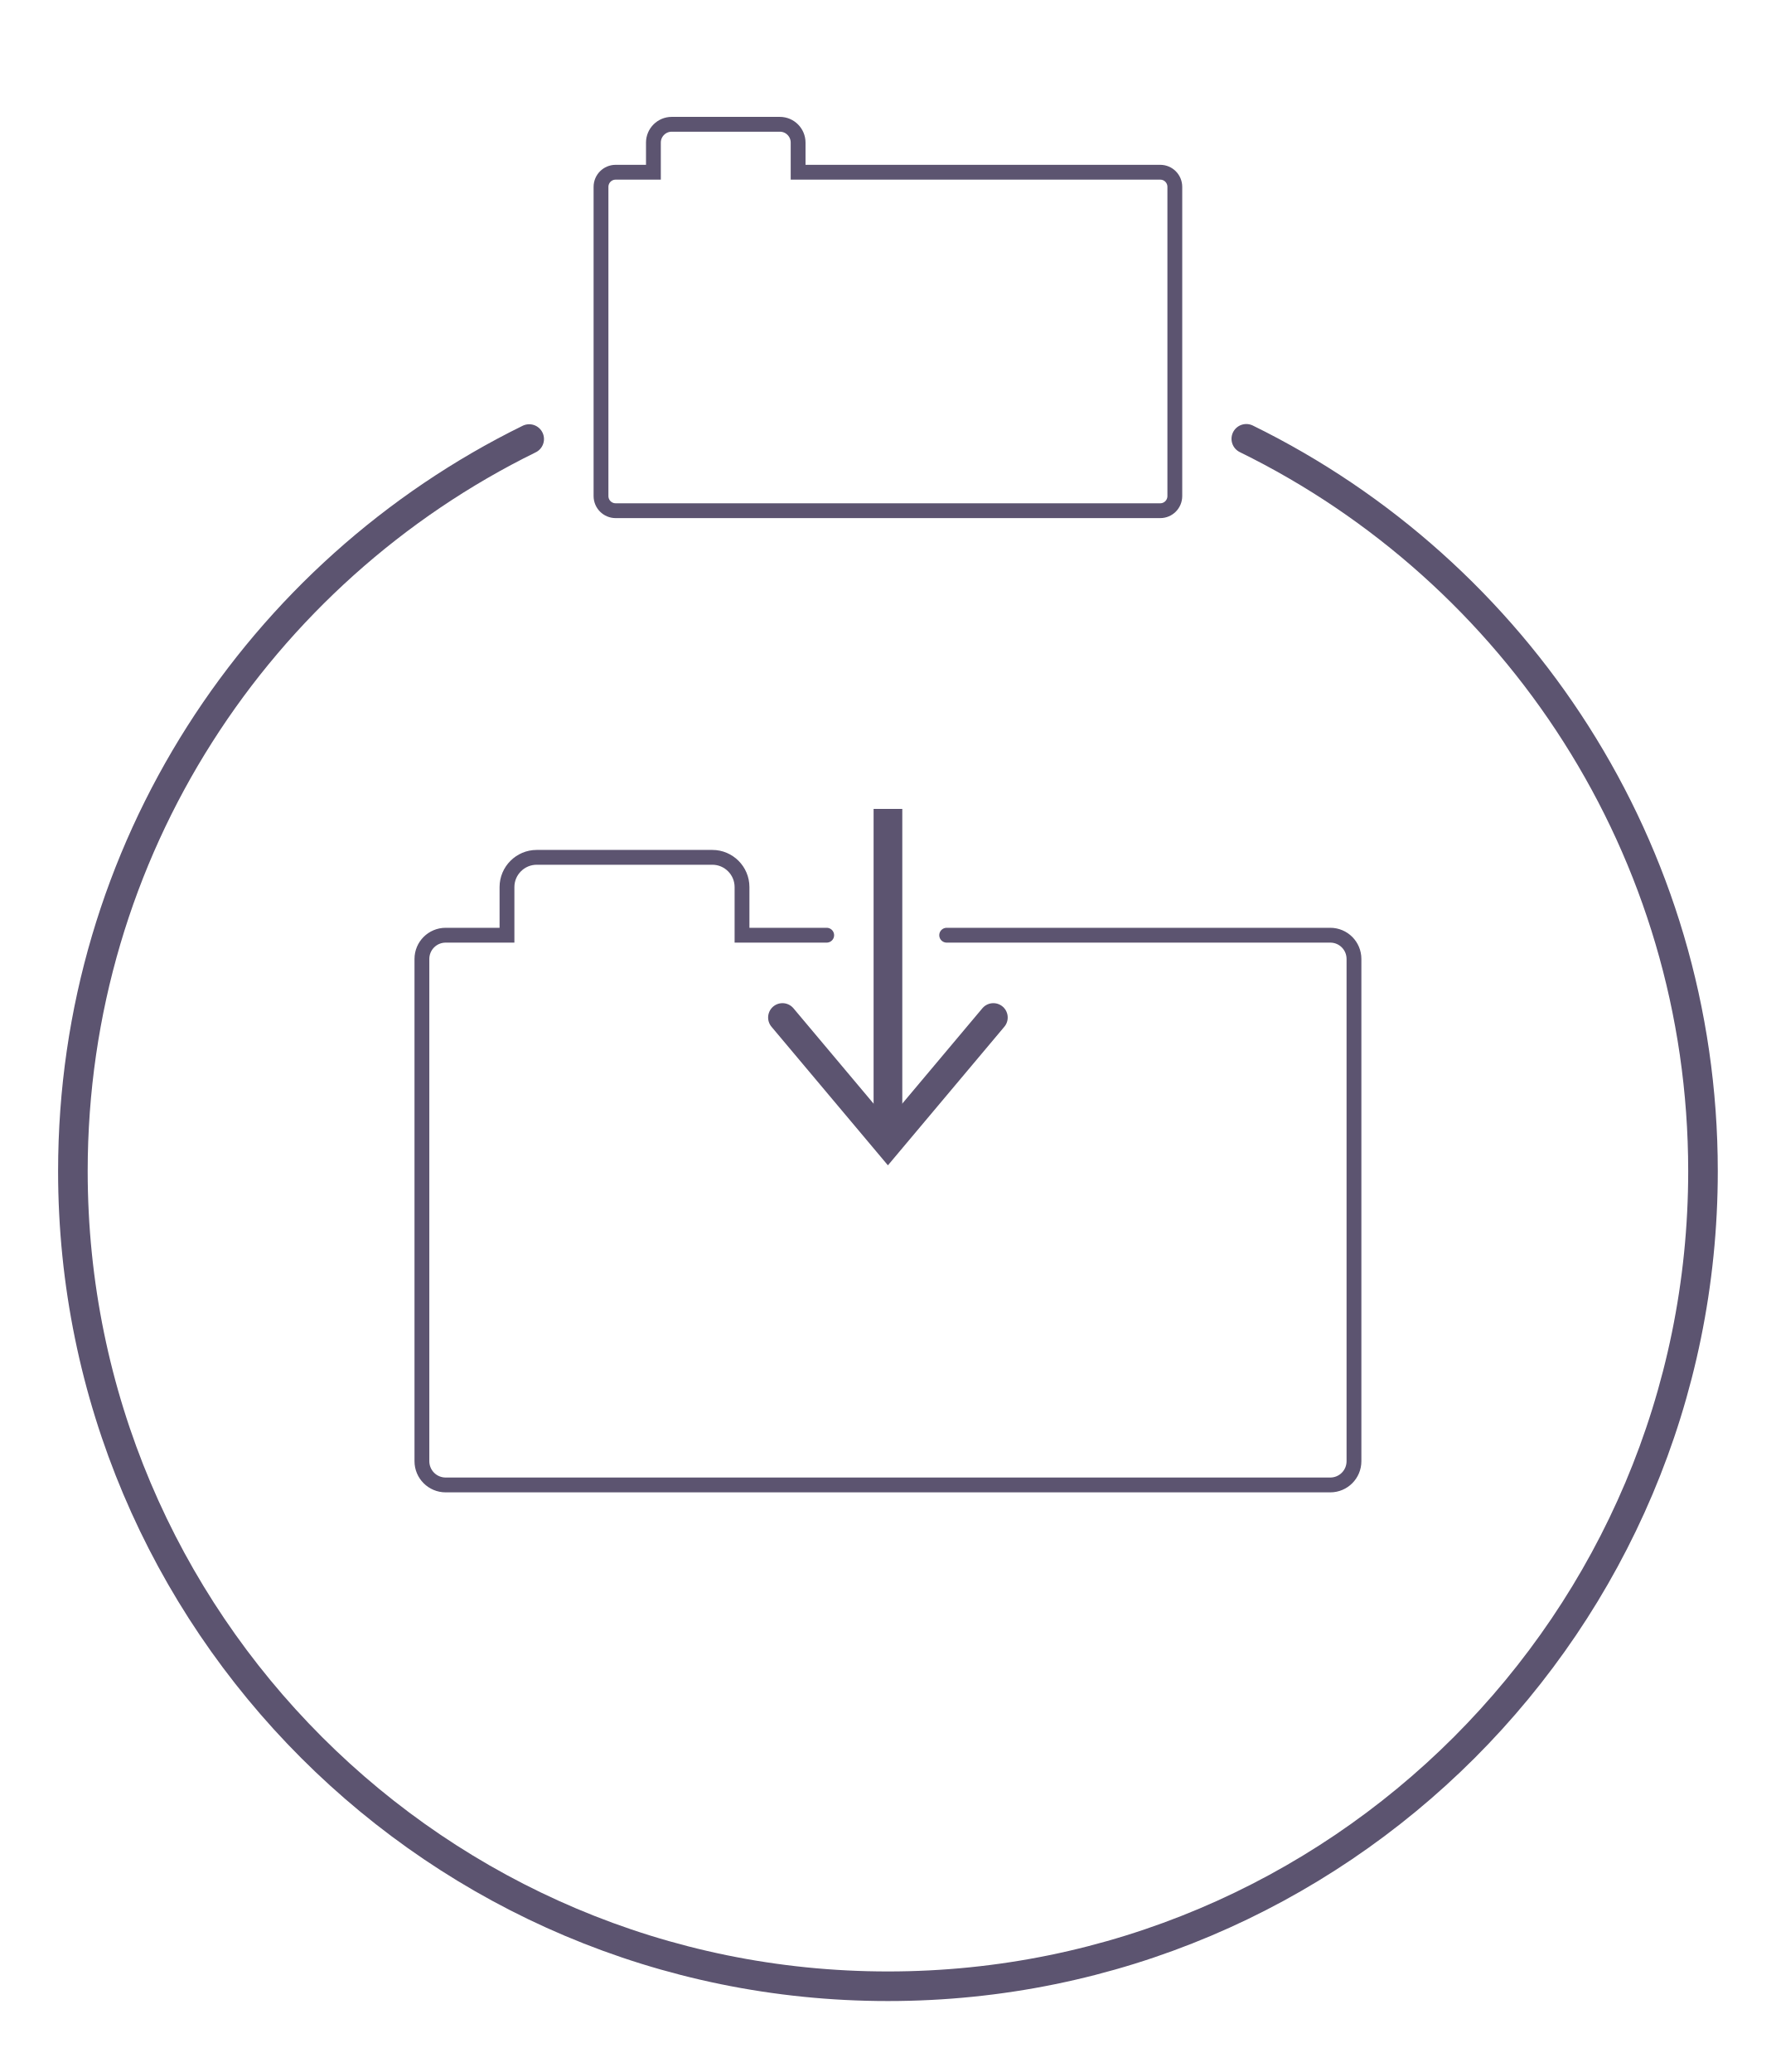
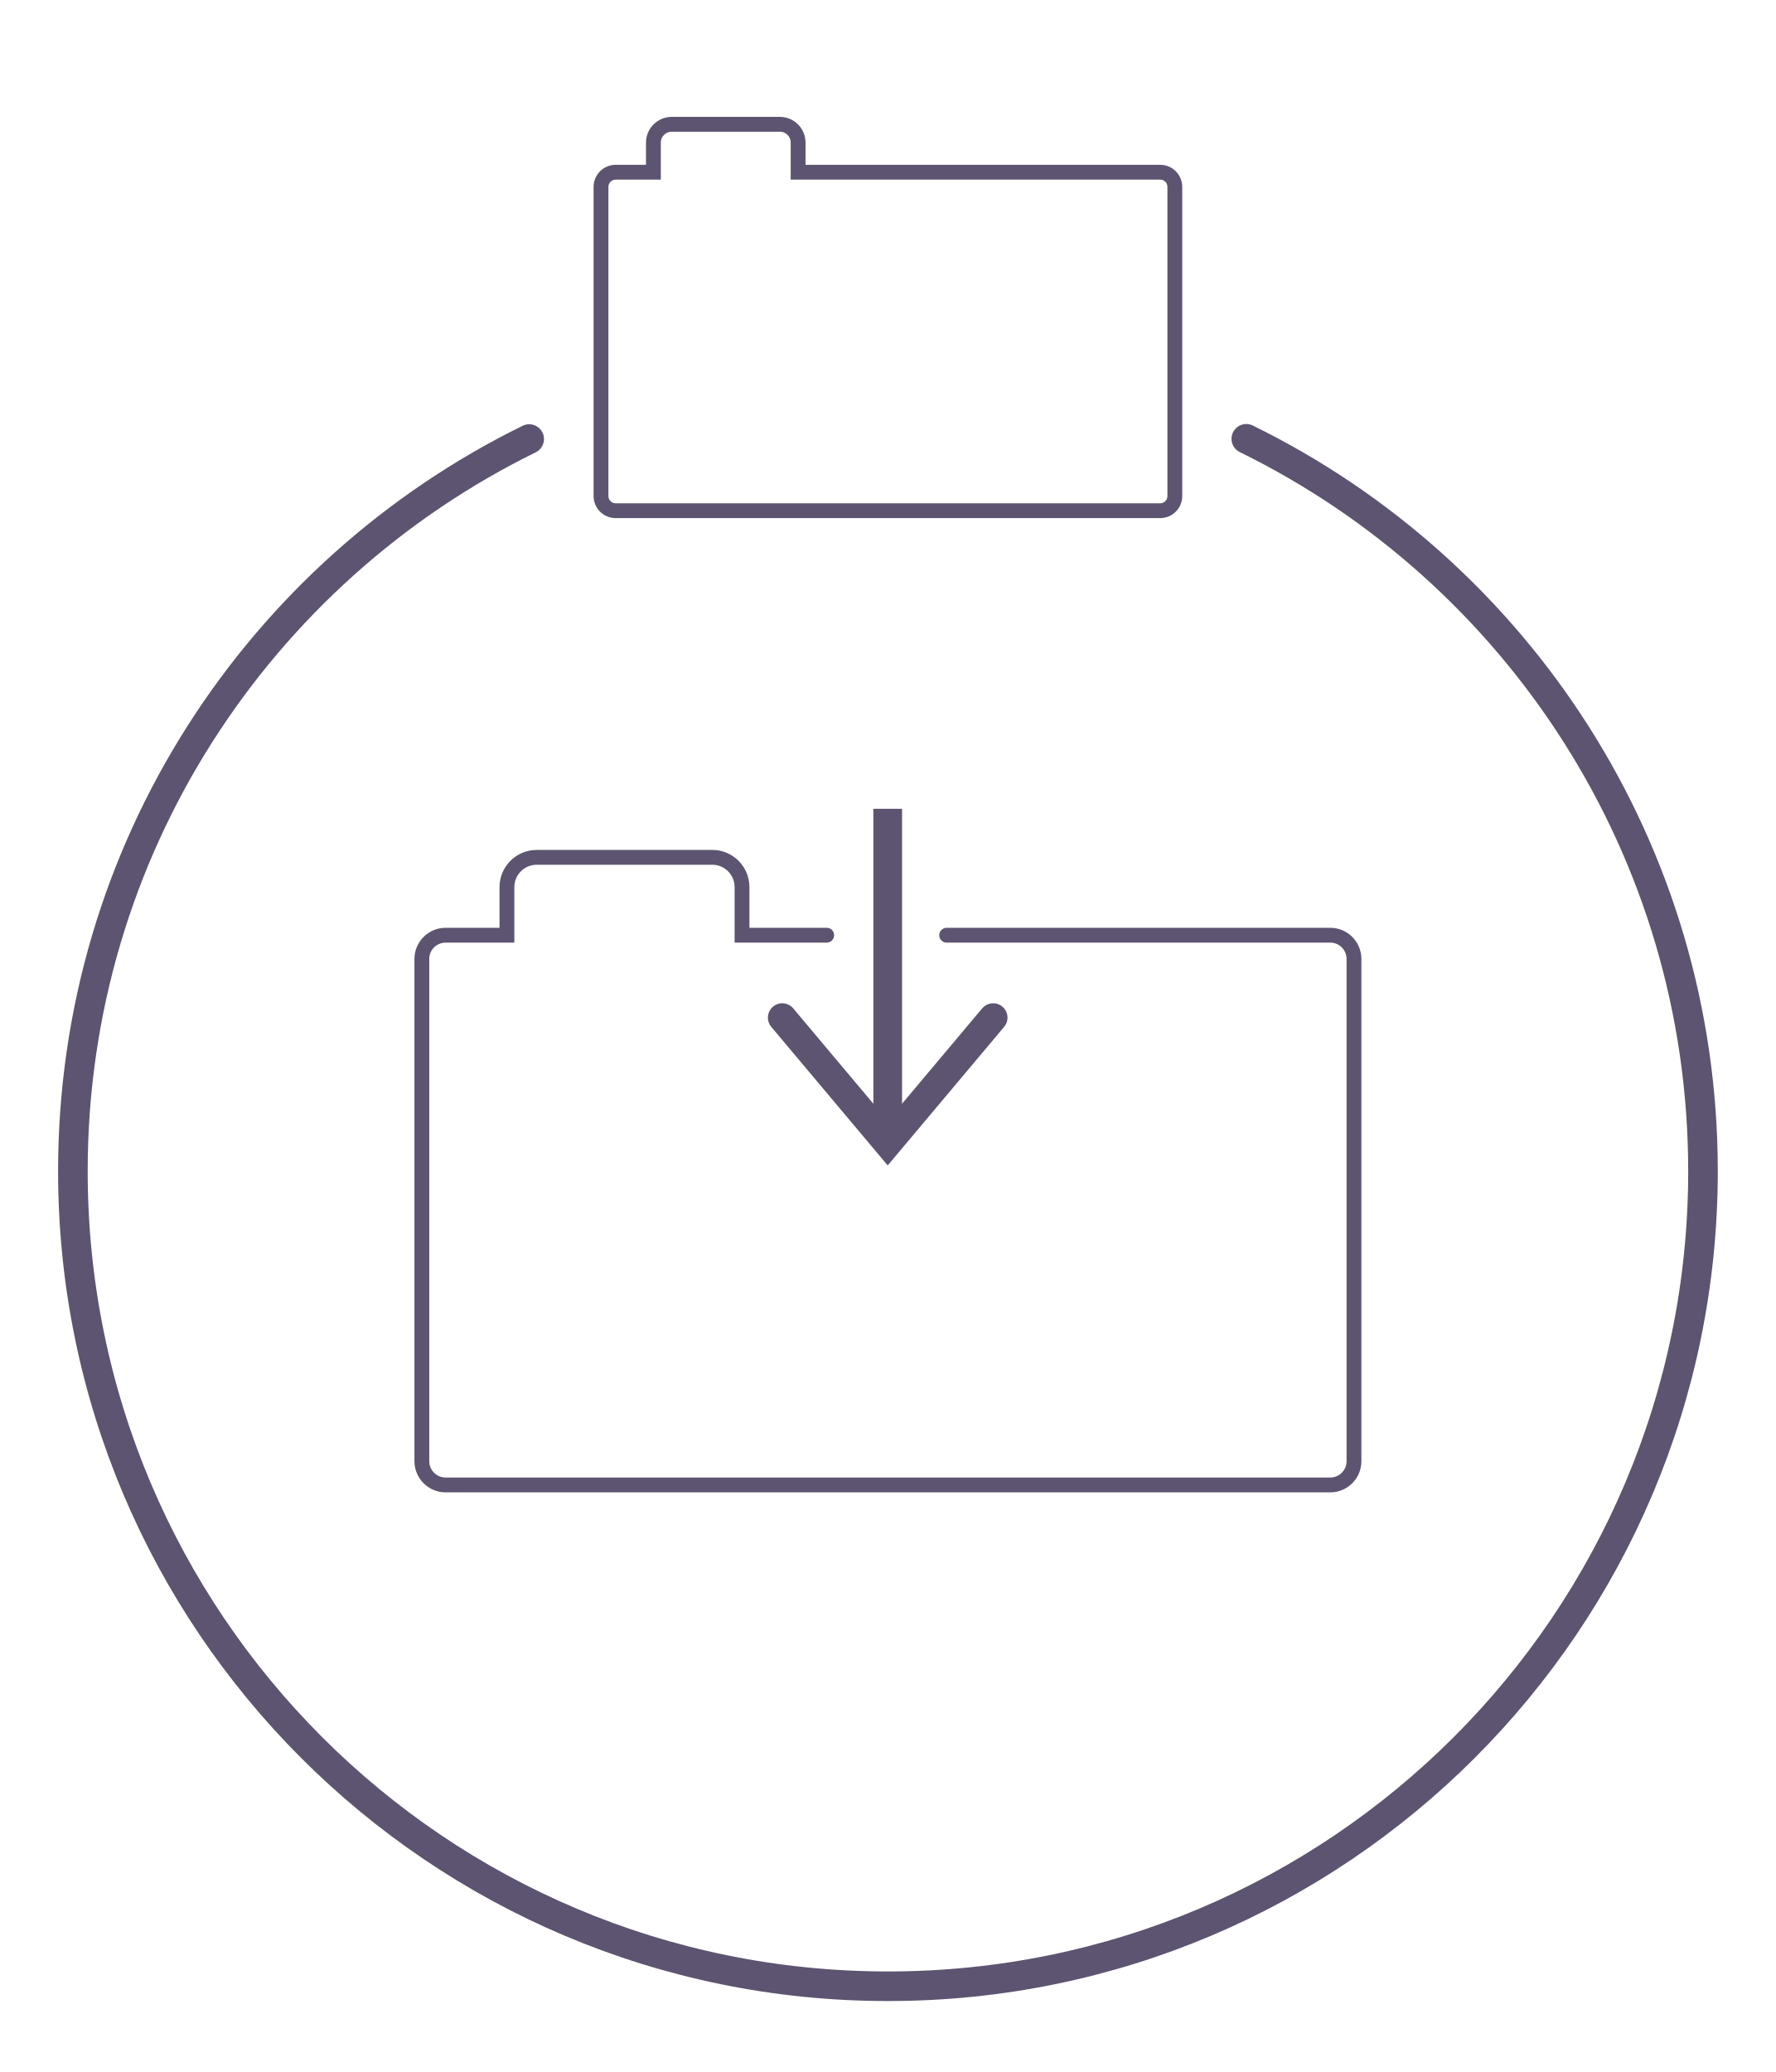
- <svg xmlns="http://www.w3.org/2000/svg" width="120" height="140" viewBox="0 0 31.75 37.042" version="1.1" id="svg8576">
-   <defs id="defs8573" />
-   <g id="layer1">
-     <g id="g1394" transform="matrix(0,0.5818566,-0.5818566,0,130.0214,-42.9964)" style="display:inline;fill:none;stroke:#5c5470;stroke-width:0.882;stroke-miterlimit:4;stroke-dasharray:none;stroke-opacity:1">
-       <path id="path1390" style="fill:none;fill-opacity:1;stroke:#5c5470;stroke-width:0.882;stroke-linecap:round;stroke-miterlimit:4;stroke-dasharray:none;stroke-opacity:1" d="m 105.158,192.937 1.928,1.62 1.928,1.62 -1.928,1.62 -1.928,1.62" />
-       <path style="fill:none;stroke:#5c5470;stroke-width:0.882;stroke-linecap:butt;stroke-linejoin:miter;stroke-miterlimit:4;stroke-dasharray:none;stroke-opacity:1" d="M 109.014,196.176 H 98.748" id="path1392" />
+ <svg xmlns="http://www.w3.org/2000/svg" width="120" height="140" version="1.1" viewBox="0 0 31.75 37.042">
+   <g fill="none" stroke="#5c5470">
+     <g transform="matrix(0 .58186 -.58186 0 130.02 -42.996)" stroke-width=".882">
+       <path d="m105.16 192.94 3.856 3.24-1.928 1.62-1.928 1.62" stroke-linecap="round" />
+       <path d="m109.01 196.18h-10.266" />
    </g>
-     <path id="path1406" style="display:inline;fill:none;stroke:#5c5470;stroke-width:0.529;stroke-linecap:round;stroke-miterlimit:4;stroke-dasharray:none;stroke-opacity:1" d="m 22.282,7.845 c 4.836,2.371 8.165,7.342 8.165,13.092 0,8.048 -6.524,14.572 -14.572,14.572 -8.048,-10e-7 -14.572,-6.524 -14.572,-14.572 0,-5.746 3.326,-10.716 8.158,-13.088" />
-     <path id="path1408" style="fill:none;stroke:#5c5470;stroke-width:0.265;stroke-linecap:round;stroke-miterlimit:4;stroke-dasharray:none;stroke-opacity:1" d="m 14.78,16.719 h -1.514 v -0.861 c 0,-0.292 -0.238,-0.531 -0.53,-0.531 H 9.595 c -0.292,0 -0.531,0.239 -0.531,0.531 v 0.861 h -1.096 c -0.235,0 -0.425,0.19 -0.425,0.425 v 8.978 c 0,0.235 0.19,0.425 0.425,0.425 H 23.783 c 0.235,0 0.424,-0.19 0.424,-0.425 v -8.978 c 0,-0.235 -0.189,-0.425 -0.424,-0.425 h -6.858" />
-     <path id="path1410" style="fill:none;stroke:#5c5470;stroke-width:0.265;stroke-linecap:round;stroke-miterlimit:4;stroke-dasharray:none;stroke-opacity:1" d="m 12.009,2.222 c -0.18,0 -0.327,0.147 -0.327,0.327 v 0.53 h -0.675 c -0.145,0 -0.262,0.117 -0.262,0.262 v 5.527 c 0,0.145 0.117,0.262 0.262,0.262 h 9.736 c 0.145,0 0.261,-0.117 0.261,-0.262 v -5.527 c 0,-0.145 -0.116,-0.262 -0.261,-0.262 h -6.474 v -0.53 c 0,-0.18 -0.146,-0.327 -0.326,-0.327 z" />
+     <g stroke-linecap="round">
+       <path d="m22.282 7.845c4.836 2.371 8.165 7.342 8.165 13.092 0 8.048-6.524 14.572-14.572 14.572-8.048-1e-6 -14.572-6.524-14.572-14.572 0-5.746 3.326-10.716 8.158-13.088" stroke-width=".529" />
+       <path d="m14.78 16.719h-1.514v-0.861c0-0.292-0.238-0.531-0.53-0.531h-3.142c-0.292 0-0.531 0.239-0.531 0.531v0.861h-1.096c-0.235 0-0.425 0.19-0.425 0.425v8.978c0 0.235 0.19 0.425 0.425 0.425h15.816c0.235 0 0.424-0.19 0.424-0.425v-8.978c0-0.235-0.189-0.425-0.424-0.425h-6.858" stroke-width=".265" />
+       <path d="m12.009 2.222c-0.18 0-0.327 0.147-0.327 0.327v0.53h-0.675c-0.145 0-0.262 0.117-0.262 0.262v5.527c0 0.145 0.117 0.262 0.262 0.262h9.736c0.145 0 0.261-0.117 0.261-0.262v-5.527c0-0.145-0.116-0.262-0.261-0.262h-6.474v-0.53c0-0.18-0.146-0.327-0.326-0.327z" stroke-width=".265" />
+     </g>
  </g>
</svg>
